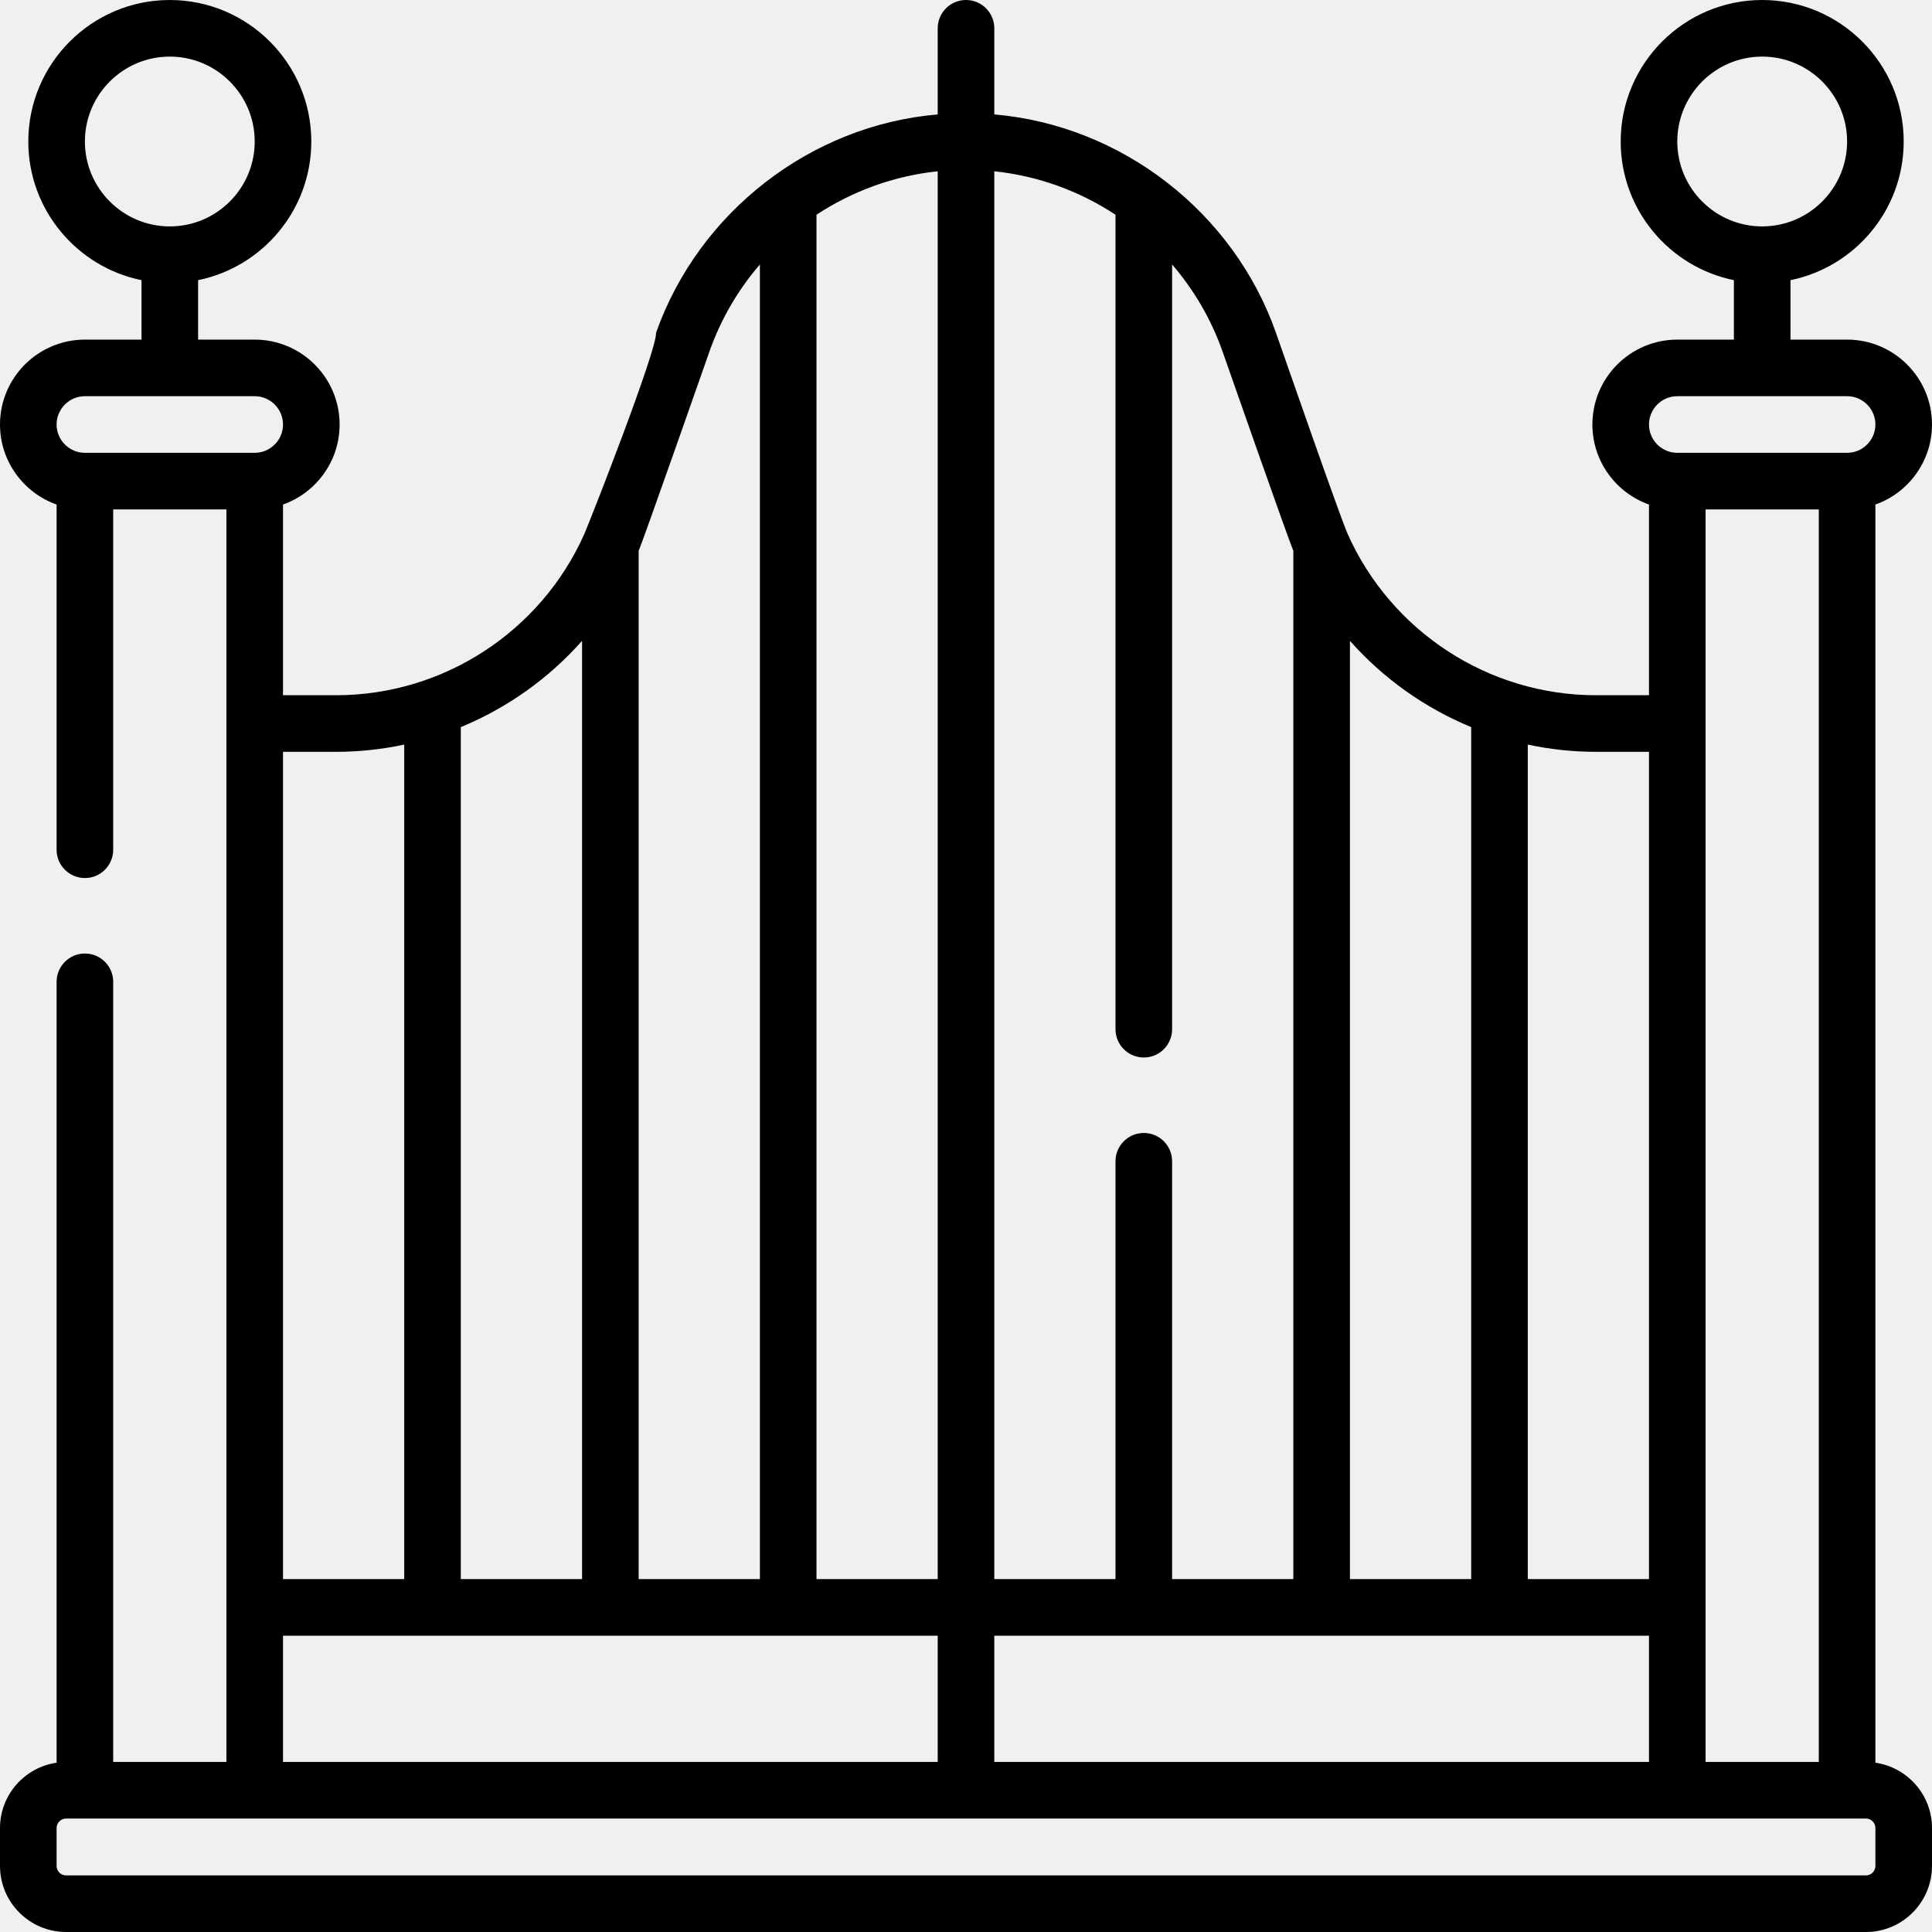
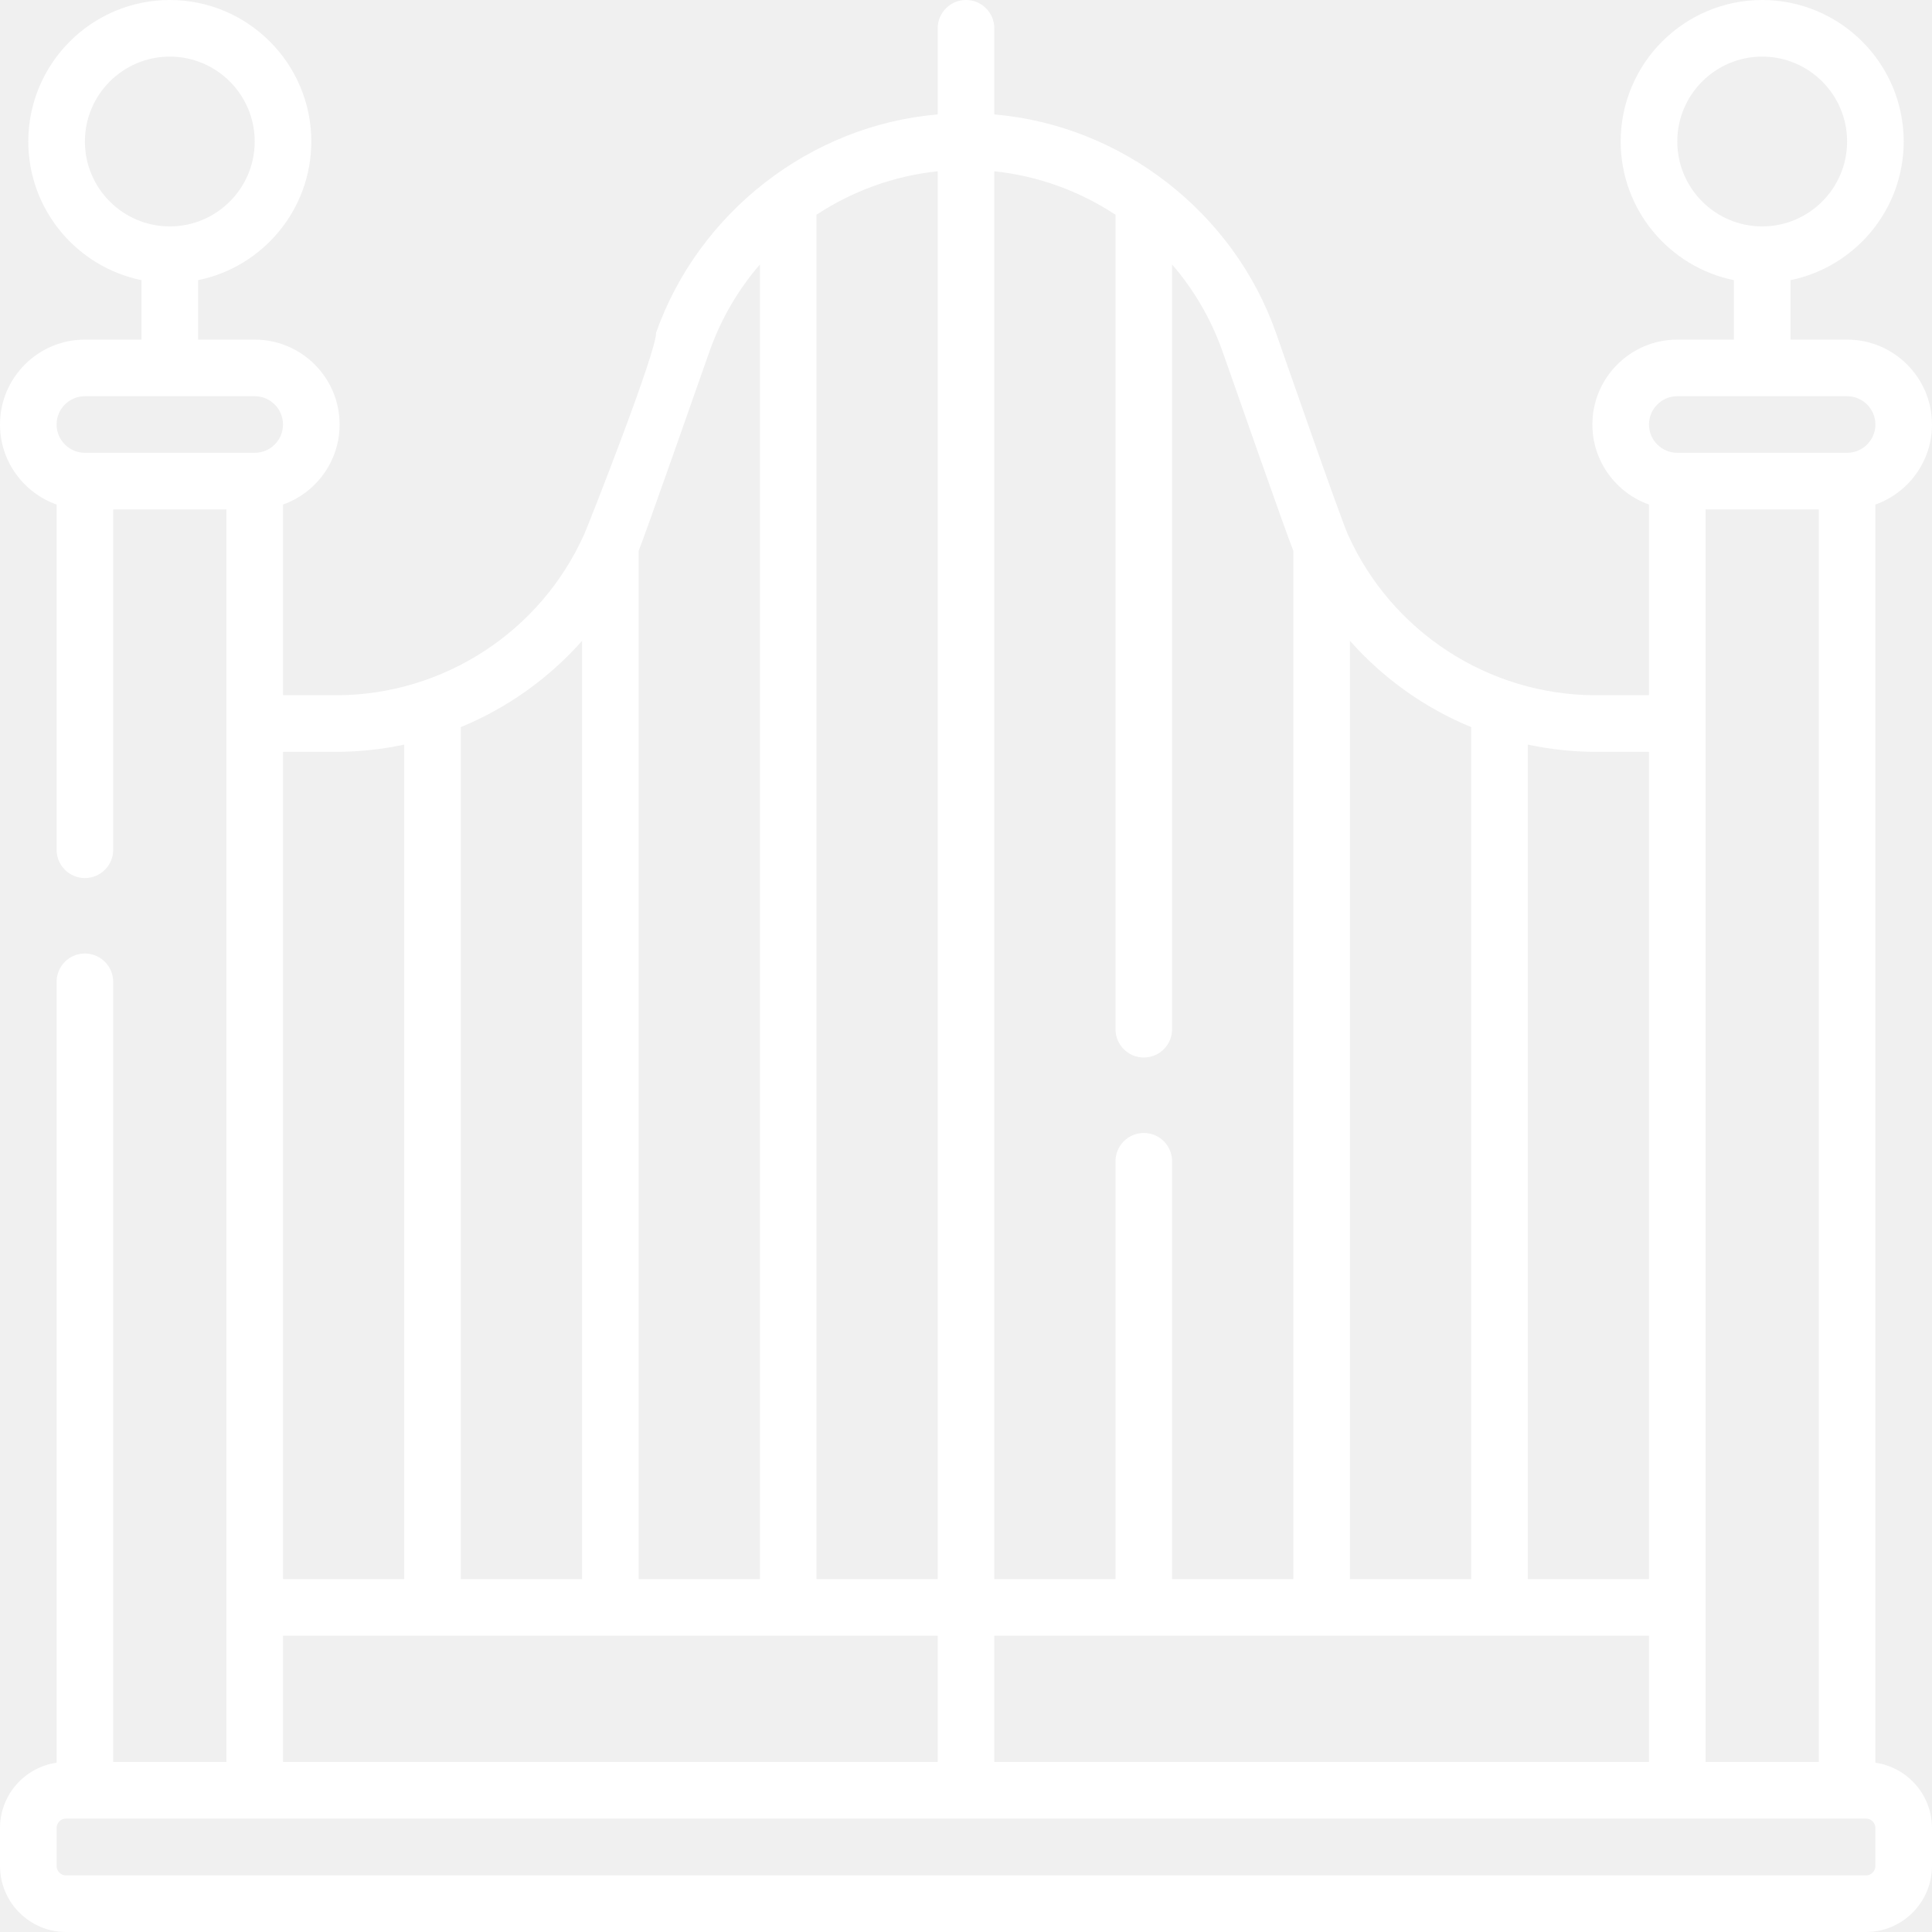
<svg xmlns="http://www.w3.org/2000/svg" id="Layer_1" enable-background="new 0 0 512 512" height="512" viewBox="0 0 512 512" width="512" style="fill:#fff;">
  <g>
-     <path d="m497 467.137v-333.427c8.729-3.096 15-11.432 15-21.21 0-12.407-10.094-22.5-22.5-22.5h-15v-15.755c17.096-3.484 30-18.635 30-36.745 0-20.678-16.822-37.5-37.5-37.5s-37.5 16.822-37.5 37.5c0 18.11 12.904 33.261 30 36.745v15.755h-15c-12.406 0-22.5 10.093-22.5 22.5 0 9.777 6.271 18.114 15 21.21v50.535h-14.027c-28.559 0-54.305-16.932-65.807-42.691-2.096-4.694-17.196-48.167-19.025-53.368-11.226-31.922-40.846-54.964-74.641-57.863v-22.823c0-4.142-3.357-7.5-7.5-7.5-4.142 0-7.5 3.358-7.5 7.5v22.823c-33.688 2.869-63.341 25.9-74.641 57.864.314 4.544-17.78 50.579-19.025 53.368-11.502 25.759-37.247 42.69-65.807 42.69h-14.027v-50.535c8.729-3.096 15-11.432 15-21.21 0-12.407-10.093-22.5-22.5-22.5h-15v-15.755c17.096-3.484 30-18.635 30-36.745 0-20.678-16.822-37.5-37.5-37.5s-37.5 16.822-37.5 37.5c0 18.11 12.904 33.261 30 36.745v15.755h-15c-12.407 0-22.5 10.093-22.5 22.5 0 9.778 6.271 18.114 15 21.21v91.481c0 4.142 3.358 7.5 7.5 7.5s7.5-3.358 7.5-7.5v-90.191h30v331.937h-30v-206.746c0-4.142-3.358-7.5-7.5-7.5s-7.5 3.358-7.5 7.5v206.946c-8.466 1.221-15 8.512-15 17.321v10.021c0 9.661 7.851 17.521 17.5 17.521h477c9.649 0 17.5-7.86 17.5-17.521v-10.021c0-8.809-6.534-16.1-15-17.321zm-52.5-429.637c0-12.407 10.094-22.5 22.5-22.5s22.5 10.093 22.5 22.5-10.094 22.5-22.5 22.5-22.5-10.093-22.5-22.5zm0 67.5h45c4.136 0 7.5 3.364 7.5 7.5s-3.364 7.5-7.5 7.5h-45c-4.136 0-7.5-3.364-7.5-7.5s3.364-7.5 7.5-7.5zm37.5 30v331.937h-30v-331.937zm-77.12 62.326c5.871 1.251 11.926 1.919 18.093 1.919h14.027v219.231h-32.12zm-47.13-27.497c8.823 9.962 19.829 17.793 32.13 22.862v225.785h-32.13zm-94.25-124.438c11.646 1.22 22.624 5.26 32.12 11.516v215.843c0 4.142 3.357 7.5 7.5 7.5s7.5-3.358 7.5-7.5v-202.663c5.747 6.668 10.334 14.444 13.37 23.076 1.433 4.074 17.178 49.071 18.76 52.817v272.497h-32.13v-110.727c0-4.142-3.357-7.5-7.5-7.5s-7.5 3.358-7.5 7.5v110.726h-32.12zm0 388.085h173.5v33.461h-173.5zm-47.12-376.569c9.496-6.256 20.474-10.295 32.12-11.516v373.085h-32.12zm-47.13 89.072c1.376-3.207 17.379-48.891 18.76-52.817 3.036-8.632 7.623-16.408 13.37-23.076v348.39h-32.13zm-47.13 46.712c12.301-5.069 23.307-12.9 32.13-22.862v248.647h-32.13zm126.38 240.785v33.461h-173.5v-33.461zm-159.473-234.231c6.167 0 12.221-.668 18.093-1.919v221.15h-32.12v-219.231zm-66.527-161.745c0-12.407 10.093-22.5 22.5-22.5s22.5 10.093 22.5 22.5-10.093 22.5-22.5 22.5-22.5-10.093-22.5-22.5zm0 82.5c-4.136 0-7.5-3.364-7.5-7.5s3.364-7.5 7.5-7.5h45c4.136 0 7.5 3.364 7.5 7.5s-3.364 7.5-7.5 7.5zm474.5 374.479c0 1.39-1.121 2.521-2.5 2.521h-477c-1.378 0-2.5-1.131-2.5-2.521v-10.021c0-1.39 1.122-2.521 2.5-2.521h477c1.379 0 2.5 1.131 2.5 2.521z" fill="rgb(0,0,0)" />
+     <path d="m497 467.137v-333.427c8.729-3.096 15-11.432 15-21.21 0-12.407-10.094-22.5-22.5-22.5h-15v-15.755c17.096-3.484 30-18.635 30-36.745 0-20.678-16.822-37.5-37.5-37.5s-37.5 16.822-37.5 37.5c0 18.11 12.904 33.261 30 36.745v15.755h-15c-12.406 0-22.5 10.093-22.5 22.5 0 9.777 6.271 18.114 15 21.21v50.535h-14.027c-28.559 0-54.305-16.932-65.807-42.691-2.096-4.694-17.196-48.167-19.025-53.368-11.226-31.922-40.846-54.964-74.641-57.863v-22.823c0-4.142-3.357-7.5-7.5-7.5-4.142 0-7.5 3.358-7.5 7.5v22.823c-33.688 2.869-63.341 25.9-74.641 57.864.314 4.544-17.78 50.579-19.025 53.368-11.502 25.759-37.247 42.69-65.807 42.69h-14.027v-50.535c8.729-3.096 15-11.432 15-21.21 0-12.407-10.093-22.5-22.5-22.5h-15v-15.755c17.096-3.484 30-18.635 30-36.745 0-20.678-16.822-37.5-37.5-37.5s-37.5 16.822-37.5 37.5c0 18.11 12.904 33.261 30 36.745v15.755h-15c-12.407 0-22.5 10.093-22.5 22.5 0 9.778 6.271 18.114 15 21.21v91.481c0 4.142 3.358 7.5 7.5 7.5s7.5-3.358 7.5-7.5v-90.191h30v331.937h-30v-206.746c0-4.142-3.358-7.5-7.5-7.5s-7.5 3.358-7.5 7.5v206.946c-8.466 1.221-15 8.512-15 17.321v10.021c0 9.661 7.851 17.521 17.5 17.521h477c9.649 0 17.5-7.86 17.5-17.521v-10.021c0-8.809-6.534-16.1-15-17.321zm-52.5-429.637c0-12.407 10.094-22.5 22.5-22.5s22.5 10.093 22.5 22.5-10.094 22.5-22.5 22.5-22.5-10.093-22.5-22.5zm0 67.5h45c4.136 0 7.5 3.364 7.5 7.5s-3.364 7.5-7.5 7.5h-45c-4.136 0-7.5-3.364-7.5-7.5s3.364-7.5 7.5-7.5zm37.5 30v331.937h-30v-331.937zm-77.12 62.326c5.871 1.251 11.926 1.919 18.093 1.919h14.027v219.231h-32.12zm-47.13-27.497c8.823 9.962 19.829 17.793 32.13 22.862v225.785h-32.13zm-94.25-124.438c11.646 1.22 22.624 5.26 32.12 11.516v215.843c0 4.142 3.357 7.5 7.5 7.5s7.5-3.358 7.5-7.5v-202.663c5.747 6.668 10.334 14.444 13.37 23.076 1.433 4.074 17.178 49.071 18.76 52.817v272.497h-32.13v-110.727c0-4.142-3.357-7.5-7.5-7.5s-7.5 3.358-7.5 7.5v110.726h-32.12zm0 388.085h173.5v33.461h-173.5zm-47.12-376.569c9.496-6.256 20.474-10.295 32.12-11.516v373.085h-32.12zm-47.13 89.072c1.376-3.207 17.379-48.891 18.76-52.817 3.036-8.632 7.623-16.408 13.37-23.076v348.39h-32.13zm-47.13 46.712c12.301-5.069 23.307-12.9 32.13-22.862v248.647h-32.13zm126.38 240.785v33.461h-173.5v-33.461zm-159.473-234.231c6.167 0 12.221-.668 18.093-1.919v221.15h-32.12v-219.231zm-66.527-161.745c0-12.407 10.093-22.5 22.5-22.5s22.5 10.093 22.5 22.5-10.093 22.5-22.5 22.5-22.5-10.093-22.5-22.5zm0 82.5c-4.136 0-7.5-3.364-7.5-7.5s3.364-7.5 7.5-7.5h45c4.136 0 7.5 3.364 7.5 7.5s-3.364 7.5-7.5 7.5zm474.5 374.479c0 1.39-1.121 2.521-2.5 2.521h-477c-1.378 0-2.5-1.131-2.5-2.521v-10.021c0-1.39 1.122-2.521 2.5-2.521h477c1.379 0 2.5 1.131 2.5 2.521z" fill="#fff" />
  </g>
</svg>
